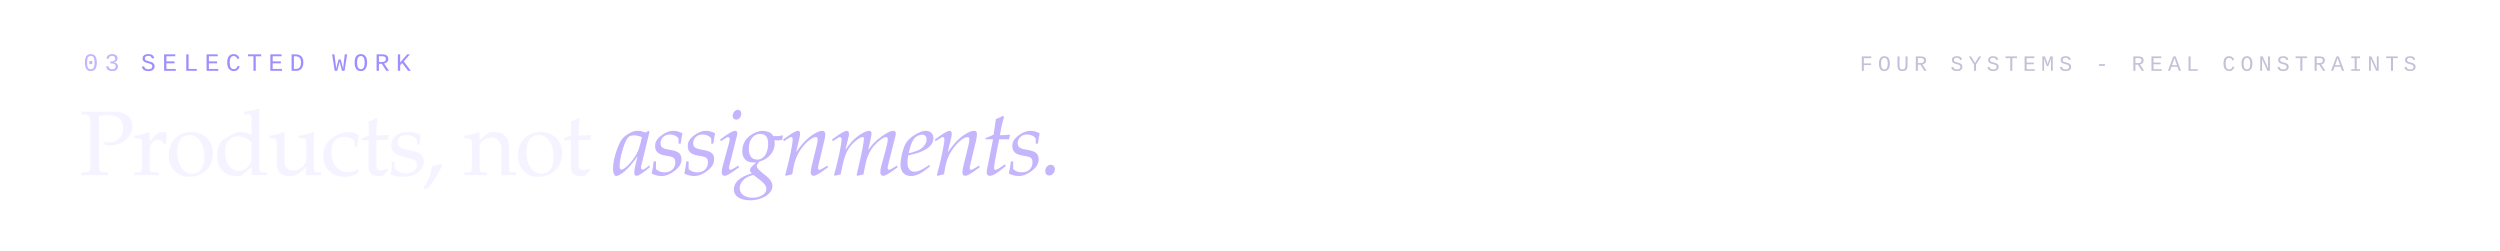
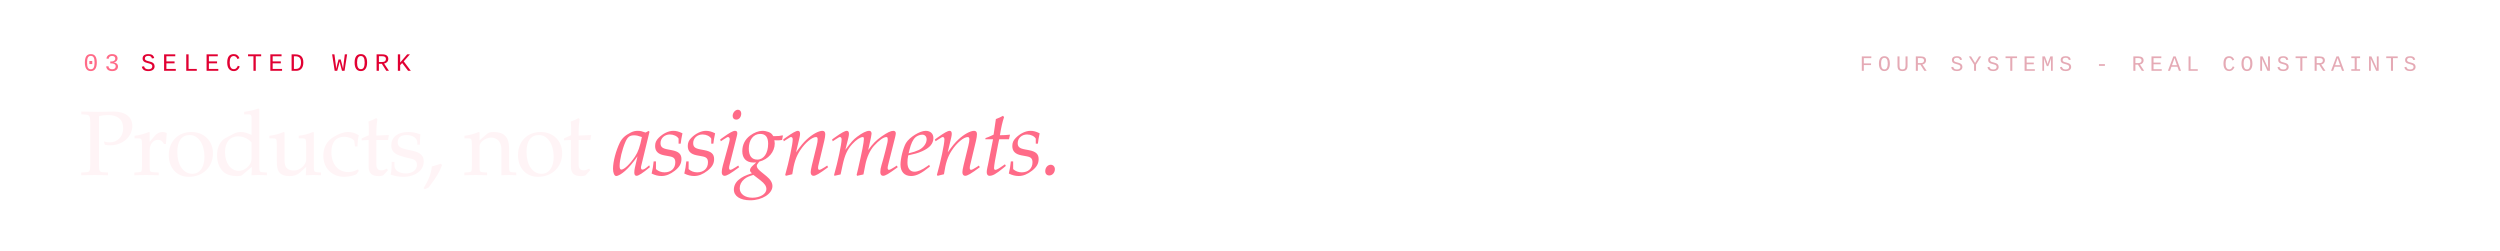
<svg xmlns="http://www.w3.org/2000/svg" viewBox="0 0 1200 120" width="1200" height="120" role="img" aria-label="03 Selected work: Products, not assignments.">
  <defs>
    <linearGradient id="tw-line" gradientUnits="userSpaceOnUse" x1="40" y1="0" x2="1160" y2="0">
-       <stop offset="0" stop-color="#9D8FFF" />
-       <stop offset=".6" stop-color="#302b63" />
-       <stop offset="1" stop-color="#302b63" stop-opacity="0" />
+       <stop offset="0" stop-color="#e10032" />
+       <stop offset=".6" stop-color="#7a001c" />
+       <stop offset="1" stop-color="#7a001c" stop-opacity="0" />
    </linearGradient>
    <linearGradient id="tw-sheen" gradientUnits="userSpaceOnUse" x1="-300" y1="0" x2="0" y2="0">
-       <stop offset="0" stop-color="#C4B5FD" />
-       <stop offset=".5" stop-color="#F5F3FF" />
-       <stop offset="1" stop-color="#C4B5FD" />
+       <stop offset="0" stop-color="#ff6b88" />
+       <stop offset=".5" stop-color="#fff4f6" />
+       <stop offset="1" stop-color="#ff6b88" />
      <animateTransform attributeName="gradientTransform" type="translate" values="0 0;1500 0;1500 0" keyTimes="0;.4;1" dur="7s" begin="1.5s" repeatCount="indefinite" />
    </linearGradient>
    <radialGradient id="tw-pulse">
-       <stop offset="0" stop-color="#F5F3FF" />
-       <stop offset=".5" stop-color="#C4B5FD" stop-opacity=".6" />
-       <stop offset="1" stop-color="#9D8FFF" stop-opacity="0" />
+       <stop offset="0" stop-color="#fff4f6" />
+       <stop offset=".5" stop-color="#ff6b88" stop-opacity=".6" />
+       <stop offset="1" stop-color="#e10032" stop-opacity="0" />
    </radialGradient>
  </defs>
  <style>
    .tw-serif { font-family: Georgia, "Iowan Old Style", "Palatino Linotype", "Times New Roman", serif; }
    .tw-mono { font-family: ui-monospace, SFMono-Regular, Menlo, Consolas, "Liberation Mono", monospace; }
    .tw-sans { font-family: -apple-system, BlinkMacSystemFont, "Segoe UI", Helvetica, Arial, sans-serif; }
    .tw-in { animation: tw-in 1.1s cubic-bezier(.16,1,.3,1) both; }
    .tw-d2 { animation-delay: .2s; } .tw-d3 { animation-delay: .45s; }
    .tw-draw { stroke-dasharray: 1200; stroke-dashoffset: 1200; animation: tw-draw 1.8s cubic-bezier(.65,0,.35,1) .5s forwards; }
    @keyframes tw-in { from { opacity: 0; transform: translateY(14px); } to { opacity: 1; transform: none; } }
    @keyframes tw-draw { to { stroke-dashoffset: 0; } }
    @media (prefers-reduced-motion: reduce) { .tw-in { animation: none; } .tw-draw { animation: none; stroke-dashoffset: 0; } }
  </style>
  <g class="tw-in">
-     <text class="tw-mono" x="40" y="34" font-size="12" letter-spacing="3" fill="#9D8FFF">
-       <tspan fill="#C4B5FD">03</tspan>   SELECTED WORK</text>
+     <text class="tw-mono" x="40" y="34" font-size="12" letter-spacing="3" fill="#e10032">
+       <tspan fill="#ff6b88">03</tspan>   SELECTED WORK</text>
  </g>
  <g class="tw-in tw-d2">
-     <text class="tw-serif" x="38" y="84" font-size="44" font-weight="300" letter-spacing="-1" fill="#F5F3FF">Products, not <tspan font-style="italic" fill="url(#tw-sheen)">assignments.</tspan>
+     <text class="tw-serif" x="38" y="84" font-size="44" font-weight="300" letter-spacing="-1" fill="#fff4f6">Products, not <tspan font-style="italic" fill="url(#tw-sheen)">assignments.</tspan>
    </text>
  </g>
  <g class="tw-in tw-d3">
-     <text class="tw-mono" x="1160" y="34" text-anchor="end" font-size="10.5" letter-spacing="2.4" fill="#C4C0D8">FOUR SYSTEMS  -  REAL CONSTRAINTS</text>
+     <text class="tw-mono" x="1160" y="34" text-anchor="end" font-size="10.5" letter-spacing="2.4" fill="#e5aab5">FOUR SYSTEMS  -  REAL CONSTRAINTS</text>
  </g>
  <path class="tw-draw" d="M40 106 H1160" stroke="url(#tw-line)" stroke-width="1" />
  <circle cx="40" cy="106" r="7" fill="url(#tw-pulse)" opacity="0">
    <animate attributeName="cx" values="40;1160" dur="6s" begin="2.3s" repeatCount="indefinite" calcMode="spline" keyTimes="0;1" keySplines=".45 0 .55 1" />
    <animate attributeName="opacity" values="0;1;0" keyTimes="0;.15;1" dur="6s" begin="2.3s" repeatCount="indefinite" />
  </circle>
</svg>
